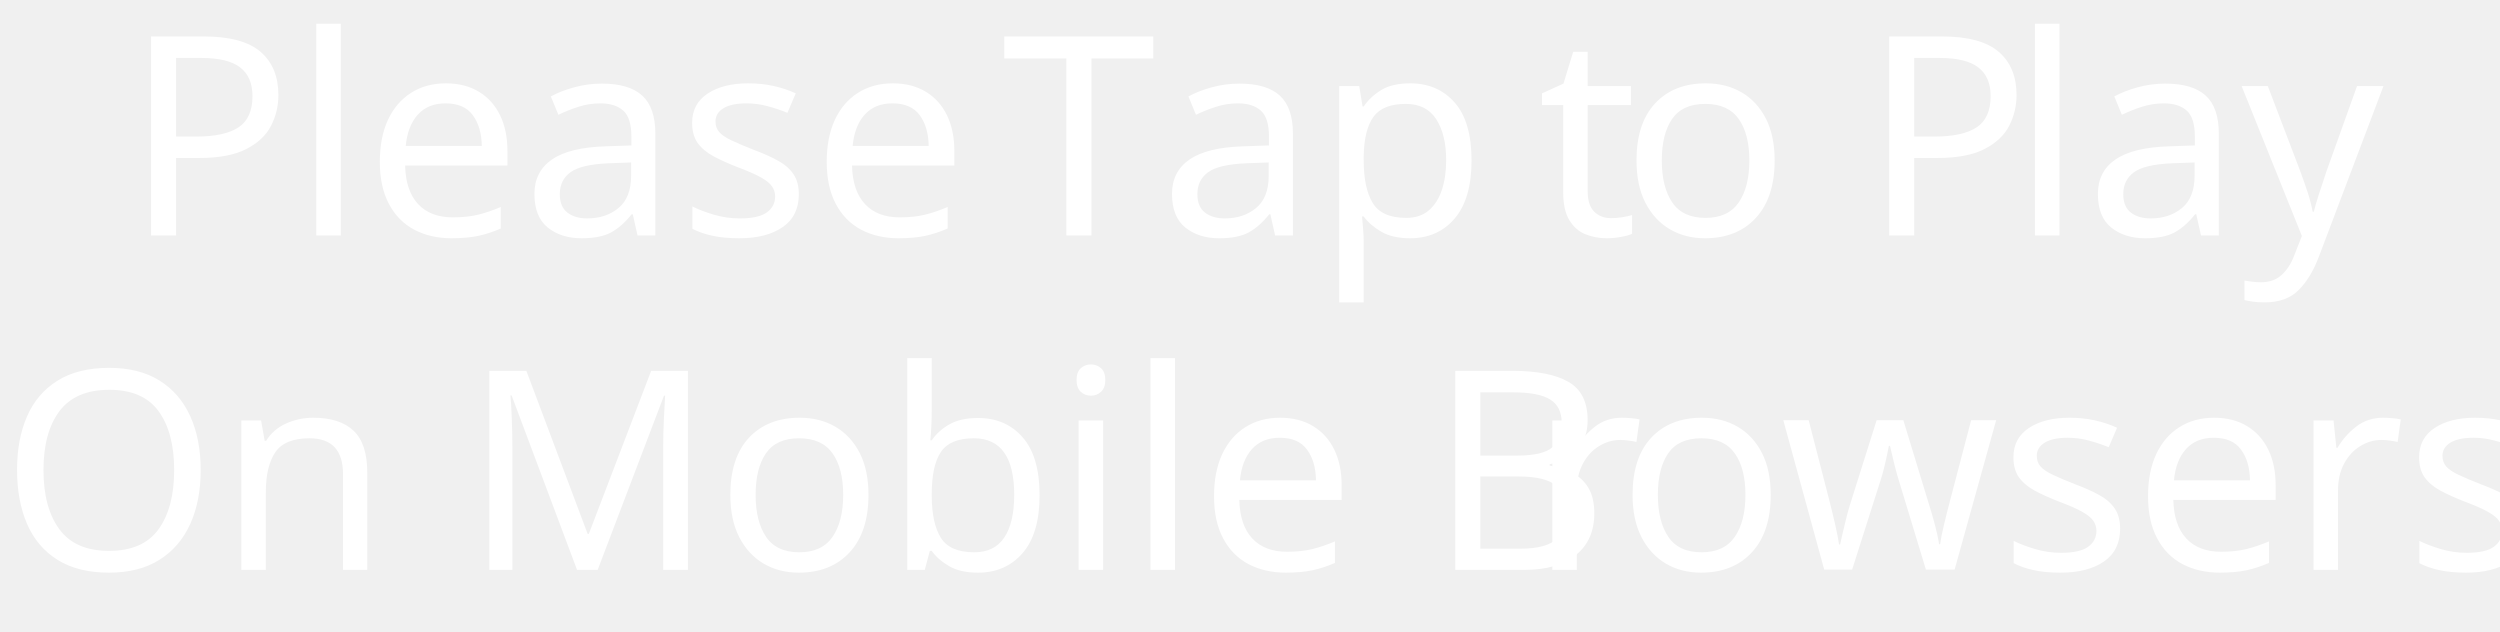
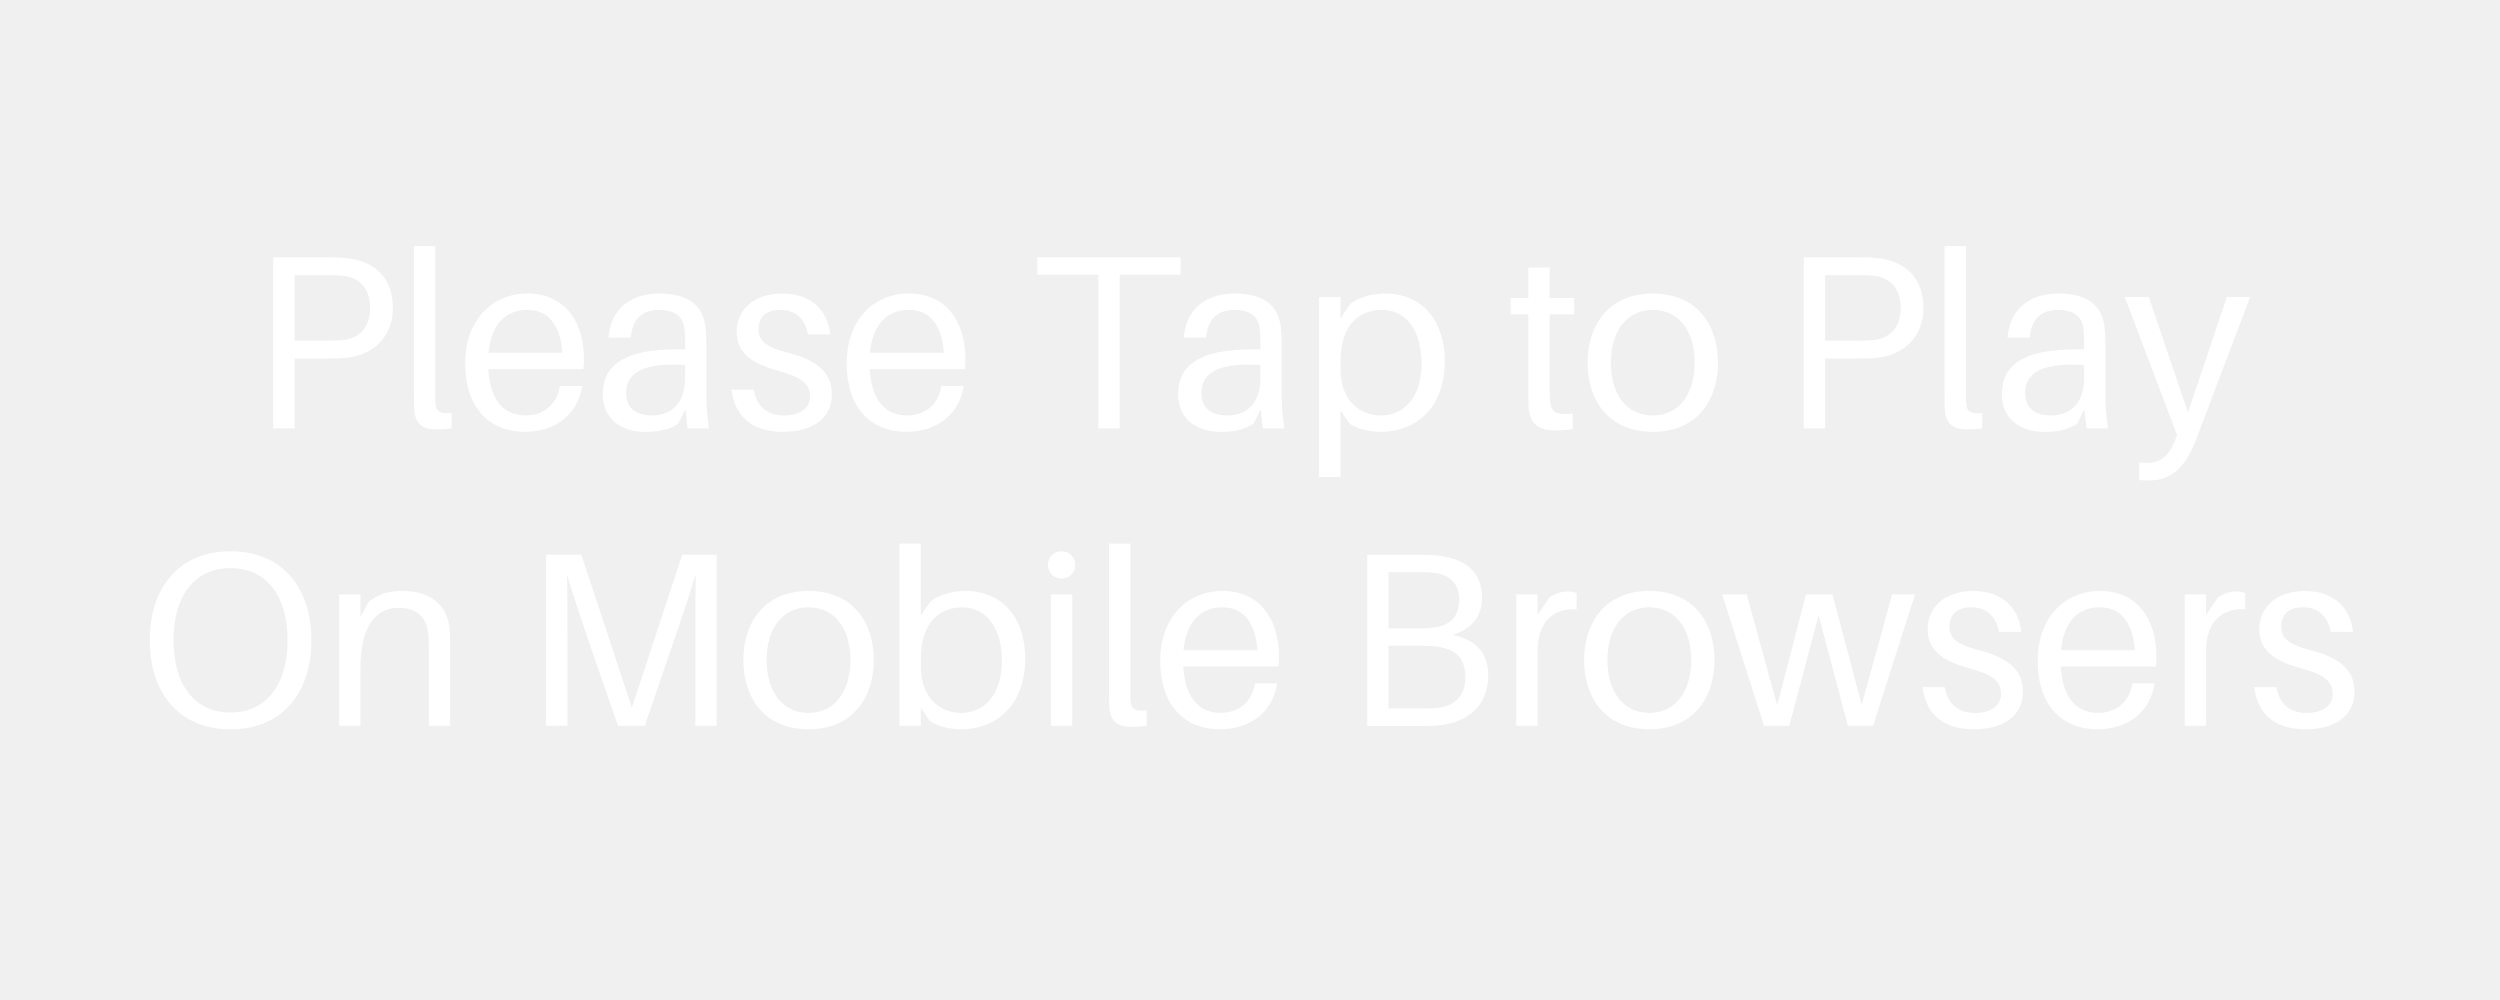
- <svg xmlns="http://www.w3.org/2000/svg" id="Layer_2" data-name="Layer 2" viewBox="0 0 444.78 112.44">
+ <svg xmlns="http://www.w3.org/2000/svg" id="Layer_1" data-name="Layer 1" viewBox="0 0 500 200">
  <defs>
    <style>
      .cls-1 {
-         letter-spacing: -.05em;
-       }
- 
-       .cls-2 {
-         letter-spacing: .02em;
-       }
- 
-       .cls-3 {
        fill: #fff;
-         font-family: Aileron-Regular, Aileron;
-         font-size: 49.57px;
-       }
- 
-       .cls-4 {
-         letter-spacing: -.01em;
-       }
- 
-       .cls-5 {
-         letter-spacing: -.01em;
+         stroke-width: 0px;
      }
    </style>
  </defs>
-   <g id="Layer_1-2" data-name="Layer 1">
-     <text class="cls-3" transform="translate(22.06 41.89)">
-       <tspan x="0" y="0">Please </tspan>
-       <tspan class="cls-1" x="156.11" y="0">T</tspan>
-       <tspan x="184.17" y="0">ap </tspan>
-       <tspan class="cls-4" x="251.49" y="0">t</tspan>
-       <tspan x="266.36" y="0">o P</tspan>
-       <tspan class="cls-2" x="335.76" y="0">l</tspan>
-       <tspan x="348.9" y="0">ay</tspan>
-       <tspan x="-22.06" y="59.49">On Mobile B</tspan>
-       <tspan class="cls-5" x="249.9" y="59.49">r</tspan>
-       <tspan x="265.66" y="59.49">owsers</tspan>
-     </text>
-   </g>
+   <path class="cls-1" d="m78.58,61.58c0,5.8-3.92,9.27-8.87,9.92-1.54.2-2.73.2-4.46.2h-6.35v13.98h-4.26v-34.21h10.61c1.73,0,2.92,0,4.46.2,5.45.69,8.87,4.11,8.87,9.92Zm-4.56,0c0-3.97-2.13-5.75-4.56-6.3-.94-.2-2.28-.25-3.82-.25h-6.74v13.09h6.74c1.54,0,2.88-.05,3.82-.25,2.43-.55,4.56-2.33,4.56-6.3Z" />
+   <path class="cls-1" d="m87.05,78.14c0,.79,0,1.64.05,2.48.1,1.69.89,2.23,3.22,1.98v3.07c-.94.15-2.03.2-3.02.2-2.48,0-4.31-.79-4.46-4.12-.05-.89-.05-2.03-.05-3.47v-29.05h4.26v28.9Z" />
+   <path class="cls-1" d="m116.7,73.82h-19.04c.4,6.94,3.67,9.27,7.54,9.27,3.42,0,6.2-2.13,6.79-5.9h4.46c-1.04,6.35-6.05,9.17-11.45,9.17-6.84,0-11.95-4.46-11.95-13.73,0-8.53,5.3-13.93,12.49-13.93s11.25,5.4,11.25,13.09c0,.4,0,1.09-.1,2.03Zm-18.99-3.27h14.77c-.4-5.45-2.73-8.58-7.04-8.58s-7.24,2.97-7.73,8.58Z" />
+   <path class="cls-1" d="m137.07,81.91l-1.44,2.83c-1.79,1.24-4.07,1.64-6.59,1.64-4.76,0-8.48-2.63-8.48-7.49,0-5.95,4.46-9.02,14.77-9.02h1.69v-.69c0-1.14,0-2.18-.1-3.17-.2-2.43-1.59-4.02-5.11-4.02s-5.35,1.93-5.65,5.55h-4.46c.4-5.6,4.31-8.83,10.11-8.83,6.25,0,8.87,2.63,9.32,6.94.1,1.04.15,2.33.15,3.47v9.87c0,1.98.1,3.77.5,6.69h-4.26l-.45-3.77Zm-.05-6.2v-2.68c-7.24-.55-11.8.99-11.8,5.5,0,3.17,2.03,4.56,5.25,4.56,3.97,0,6.54-2.63,6.54-7.39Z" />
+   <path class="cls-1" d="m166.07,66.88h-4.46c-.59-3.07-2.48-4.91-5.55-4.91s-4.36,1.64-4.36,3.92c0,2.63,2.18,3.67,5.75,4.61,6.05,1.59,8.92,3.97,8.92,8.43,0,4.96-4.21,7.44-9.77,7.44s-9.52-2.48-10.31-8.43h4.46c.69,3.82,3.12,5.16,6.15,5.16,2.83,0,5.11-1.29,5.11-3.82s-1.78-3.87-6.2-5.06c-4.71-1.29-8.48-3.22-8.48-7.83s3.67-7.68,9.07-7.68c5.9,0,9.12,3.37,9.67,8.18Z" />
+   <path class="cls-1" d="m192.99,73.82h-19.04c.4,6.94,3.67,9.27,7.54,9.27,3.42,0,6.2-2.13,6.79-5.9h4.46c-1.04,6.35-6.05,9.17-11.45,9.17-6.84,0-11.95-4.46-11.95-13.73,0-8.53,5.3-13.93,12.49-13.93s11.25,5.4,11.25,13.09c0,.4,0,1.09-.1,2.03Zm-18.99-3.27h14.77c-.4-5.45-2.73-8.58-7.04-8.58s-7.24,2.97-7.73,8.58Z" />
+   <path class="cls-1" d="m223.93,54.94v30.74h-4.26v-30.74h-12.2v-3.47h28.65v3.47h-12.2Z" />
+   <path class="cls-1" d="m252.13,81.91l-1.44,2.83c-1.79,1.24-4.07,1.64-6.59,1.64-4.76,0-8.48-2.63-8.48-7.49,0-5.95,4.46-9.02,14.77-9.02h1.69v-.69c0-1.14,0-2.18-.1-3.17-.2-2.43-1.59-4.02-5.11-4.02s-5.35,1.93-5.65,5.55h-4.46c.4-5.6,4.31-8.83,10.11-8.83,6.25,0,8.87,2.63,9.32,6.94.1,1.04.15,2.33.15,3.47v9.87c0,1.98.1,3.77.5,6.69h-4.26l-.45-3.77Zm-.05-6.2v-2.68c-7.24-.55-11.8.99-11.8,5.5,0,3.17,2.03,4.56,5.25,4.56,3.97,0,6.54-2.63,6.54-7.39Z" />
+   <path class="cls-1" d="m288.97,72.14c0,9.72-6.05,14.23-12.84,14.23-2.18,0-4.96-.64-6.3-1.73l-1.74-2.58v13.34h-4.26v-35.99h4.26v4.21l1.98-2.83c1.49-1.24,4.26-2.08,6.94-2.08,7.68,0,11.95,5.75,11.95,13.44Zm-4.66.5c0-5.95-2.68-10.66-7.93-10.66-4.36,0-8.28,2.78-8.28,10.31v1.44c0,6.79,4.26,9.37,8.03,9.37,4.61,0,8.18-3.57,8.18-10.46Z" />
+   <path class="cls-1" d="m309.94,77.99c0,.89,0,1.34.05,2.03.2,2.53,1.24,3.07,4.56,2.68v3.12c-1.24.2-2.43.25-3.62.25-3.27,0-4.96-1.34-5.21-4.61-.05-.69-.05-1.79-.05-3.27v-15.32h-3.52v-3.27h3.52v-6.1h4.26v6.1h4.91v3.27h-4.91v15.12Z" />
+   <path class="cls-1" d="m343.6,72.54c0,7.39-4.12,13.83-13.04,13.83s-13.04-6.44-13.04-13.83,4.11-13.83,13.04-13.83,13.04,6.4,13.04,13.83Zm-4.66,0c0-6.2-3.07-10.56-8.38-10.56s-8.38,4.36-8.38,10.56,3.07,10.56,8.38,10.56,8.38-4.41,8.38-10.56Z" />
+   <path class="cls-1" d="m384.69,61.58c0,5.8-3.92,9.27-8.87,9.92-1.54.2-2.73.2-4.46.2h-6.35v13.98h-4.26v-34.21h10.61c1.74,0,2.93,0,4.46.2,5.45.69,8.87,4.11,8.87,9.92Zm-4.56,0c0-3.97-2.13-5.75-4.56-6.3-.94-.2-2.28-.25-3.82-.25h-6.74v13.09h6.74c1.54,0,2.88-.05,3.82-.25,2.43-.55,4.56-2.33,4.56-6.3Z" />
+   <path class="cls-1" d="m393.17,78.14c0,.79,0,1.64.05,2.48.1,1.69.89,2.23,3.22,1.98v3.07c-.94.15-2.03.2-3.02.2-2.48,0-4.31-.79-4.46-4.12-.05-.89-.05-2.03-.05-3.47v-29.05h4.26v28.9Z" />
+   <path class="cls-1" d="m416.87,81.91l-1.44,2.83c-1.78,1.24-4.06,1.64-6.59,1.64-4.76,0-8.48-2.63-8.48-7.49,0-5.95,4.46-9.02,14.77-9.02h1.69v-.69c0-1.14,0-2.18-.1-3.17-.2-2.43-1.59-4.02-5.11-4.02s-5.36,1.93-5.65,5.55h-4.46c.4-5.6,4.31-8.83,10.11-8.83,6.25,0,8.87,2.63,9.32,6.94.1,1.04.15,2.33.15,3.47v9.87c0,1.98.1,3.77.5,6.69h-4.26l-.45-3.77Zm-.05-6.2v-2.68c-7.24-.55-11.8.99-11.8,5.5,0,3.17,2.03,4.56,5.25,4.56,3.97,0,6.54-2.63,6.54-7.39Z" />
+   <path class="cls-1" d="m439.22,87.9c-2.13,5.55-4.96,8.18-9.22,8.18-.94,0-1.54,0-2.18-.1v-3.47c.64.05,1.09.05,1.54.05,2.63,0,4.36-1.14,5.7-4.61l.35-.94-10.46-27.61h4.81l7.83,23.1,7.78-23.1h4.66l-10.81,28.51Z" />
+   <path class="cls-1" d="m62.27,128.06c0,10.41-5.75,17.8-16.16,17.8s-16.16-7.39-16.16-17.8,5.75-17.8,16.16-17.8,16.16,7.34,16.16,17.8Zm-4.76,0c0-8.92-4.21-14.43-11.4-14.43s-11.4,5.5-11.4,14.43,4.21,14.43,11.4,14.43,11.4-5.55,11.4-14.43Z" />
+   <path class="cls-1" d="m90.03,130.39v14.77h-4.26v-14.48c0-1.34,0-2.43-.1-3.77-.25-3.07-1.93-5.35-6-5.35s-7.58,3.07-7.58,12.05v11.55h-4.26v-26.28h4.26v4.51l1.64-3.02c2.23-1.74,4.16-2.18,6.84-2.18,5.75,0,8.97,3.07,9.37,7.68.1,1.34.1,2.38.1,4.51Z" />
+   <path class="cls-1" d="m143.32,145.16h-4.26v-17.6c0-4.26,0-9.02.1-12.74-1.14,3.72-2.73,8.53-4.16,12.69l-6.05,17.65h-5.35l-6.15-17.75c-1.39-4.07-2.97-8.82-4.06-12.49.1,3.72.1,8.43.1,12.64v17.6h-4.26v-34.21h7.04l10.11,30.59,10.06-30.59h6.89v34.21Z" />
+   <path class="cls-1" d="m174.75,132.02c0,7.39-4.11,13.83-13.04,13.83s-13.04-6.45-13.04-13.83,4.11-13.83,13.04-13.83,13.04,6.39,13.04,13.83Zm-4.66,0c0-6.2-3.07-10.56-8.38-10.56s-8.38,4.36-8.38,10.56,3.07,10.56,8.38,10.56,8.38-4.41,8.38-10.56Z" />
+   <path class="cls-1" d="m205.04,131.63c0,9.72-6.05,14.23-12.84,14.23-2.18,0-4.96-.64-6.3-1.74l-1.74-2.58v3.62h-4.26v-36.44h4.26v14.38l1.98-2.83c1.49-1.24,4.26-2.08,6.94-2.08,7.68,0,11.95,5.75,11.95,13.43Zm-4.66.5c0-5.95-2.68-10.66-7.93-10.66-4.36,0-8.28,2.78-8.28,10.31v1.44c0,6.79,4.26,9.37,8.03,9.37,4.61,0,8.18-3.57,8.18-10.46Z" />
+   <path class="cls-1" d="m215.05,112.99c0,1.54-1.19,2.73-2.73,2.73s-2.73-1.19-2.73-2.73,1.19-2.73,2.73-2.73,2.73,1.19,2.73,2.73Zm-4.86,32.17v-26.28h4.26v26.28h-4.26Z" />
+   <path class="cls-1" d="m226.06,137.63c0,.79,0,1.64.05,2.48.1,1.69.89,2.23,3.22,1.98v3.07c-.94.15-2.03.2-3.02.2-2.48,0-4.31-.79-4.46-4.11-.05-.89-.05-2.03-.05-3.47v-29.05h4.26v28.9Z" />
+   <path class="cls-1" d="m255.7,133.31h-19.04c.4,6.94,3.67,9.27,7.54,9.27,3.42,0,6.2-2.13,6.79-5.9h4.46c-1.04,6.35-6.05,9.17-11.45,9.17-6.84,0-11.95-4.46-11.95-13.73,0-8.53,5.3-13.93,12.49-13.93s11.25,5.4,11.25,13.09c0,.4,0,1.09-.1,2.03Zm-18.99-3.27h14.77c-.4-5.45-2.73-8.58-7.04-8.58s-7.24,2.97-7.73,8.58Z" />
+   <path class="cls-1" d="m297.64,135.1c0,6.25-4.31,9.12-8.82,9.82-1.69.25-2.78.25-4.36.25h-11.01v-34.21h10.06c1.64,0,2.83,0,4.46.2,5.4.74,8.43,3.47,8.43,8.33,0,4.12-2.28,6.3-5.8,7.49,4.51,1.04,7.04,3.42,7.04,8.13Zm-19.93-9.42h6.59c.89,0,1.74-.05,2.73-.2,3.52-.54,4.81-2.63,4.81-5.65,0-3.37-2.18-4.96-5.25-5.3-.89-.1-1.93-.1-2.73-.1h-6.15v11.25Zm15.37,9.87c0-4.21-2.28-5.75-5.55-6.2-1.14-.15-1.93-.2-2.73-.2h-7.09v12.54h7.39c.79,0,1.74-.05,2.38-.1,3.27-.3,5.6-2.33,5.6-6.05Z" />
+   <path class="cls-1" d="m315.34,118.64v3.22c-4.46-.3-7.83,2.33-7.83,8.33v14.97h-4.26v-26.28h4.26v4.12l2.38-3.52c1.09-.74,2.43-1.19,3.67-1.19.69,0,1.29.1,1.78.35Z" />
+   <path class="cls-1" d="m342.9,132.02c0,7.39-4.12,13.83-13.04,13.83s-13.04-6.45-13.04-13.83,4.11-13.83,13.04-13.83,13.04,6.39,13.04,13.83Zm-4.66,0c0-6.2-3.07-10.56-8.38-10.56s-8.38,4.36-8.38,10.56,3.07,10.56,8.38,10.56,8.38-4.41,8.38-10.56Z" />
+   <path class="cls-1" d="m374.63,145.16h-5.06l-5.85-22.11-5.85,22.11h-5.06l-8.38-26.28h4.91l6.1,22.21,5.75-22.21h5.3l5.85,22.06,6.1-22.06h4.56l-8.38,26.28Z" />
+   <path class="cls-1" d="m404.27,126.37h-4.46c-.59-3.07-2.48-4.91-5.55-4.91s-4.36,1.64-4.36,3.92c0,2.63,2.18,3.67,5.75,4.61,6.05,1.59,8.92,3.97,8.92,8.43,0,4.96-4.21,7.44-9.77,7.44s-9.52-2.48-10.31-8.43h4.46c.69,3.82,3.12,5.16,6.15,5.16,2.83,0,5.11-1.29,5.11-3.82s-1.79-3.87-6.2-5.06c-4.71-1.29-8.48-3.22-8.48-7.83s3.67-7.68,9.07-7.68c5.9,0,9.12,3.37,9.67,8.18Z" />
+   <path class="cls-1" d="m431.19,133.31h-19.04c.4,6.94,3.67,9.27,7.54,9.27,3.42,0,6.2-2.13,6.79-5.9h4.46c-1.04,6.35-6.05,9.17-11.45,9.17-6.84,0-11.95-4.46-11.95-13.73,0-8.53,5.3-13.93,12.49-13.93s11.25,5.4,11.25,13.09c0,.4,0,1.09-.1,2.03Zm-18.99-3.27h14.77c-.4-5.45-2.73-8.58-7.04-8.58s-7.24,2.97-7.73,8.58Z" />
+   <path class="cls-1" d="m449.04,118.64v3.22c-4.46-.3-7.83,2.33-7.83,8.33v14.97h-4.26v-26.28h4.26v4.12l2.38-3.52c1.09-.74,2.43-1.19,3.67-1.19.69,0,1.29.1,1.78.35Z" />
+   <path class="cls-1" d="m470.6,126.37h-4.46c-.59-3.07-2.48-4.91-5.55-4.91s-4.36,1.64-4.36,3.92c0,2.63,2.18,3.67,5.75,4.61,6.05,1.59,8.92,3.97,8.92,8.43,0,4.96-4.21,7.44-9.77,7.44s-9.52-2.48-10.31-8.43h4.46c.69,3.82,3.12,5.16,6.15,5.16,2.83,0,5.11-1.29,5.11-3.82s-1.78-3.87-6.2-5.06c-4.71-1.29-8.48-3.22-8.48-7.83s3.67-7.68,9.07-7.68c5.9,0,9.12,3.37,9.67,8.18Z" />
</svg>
